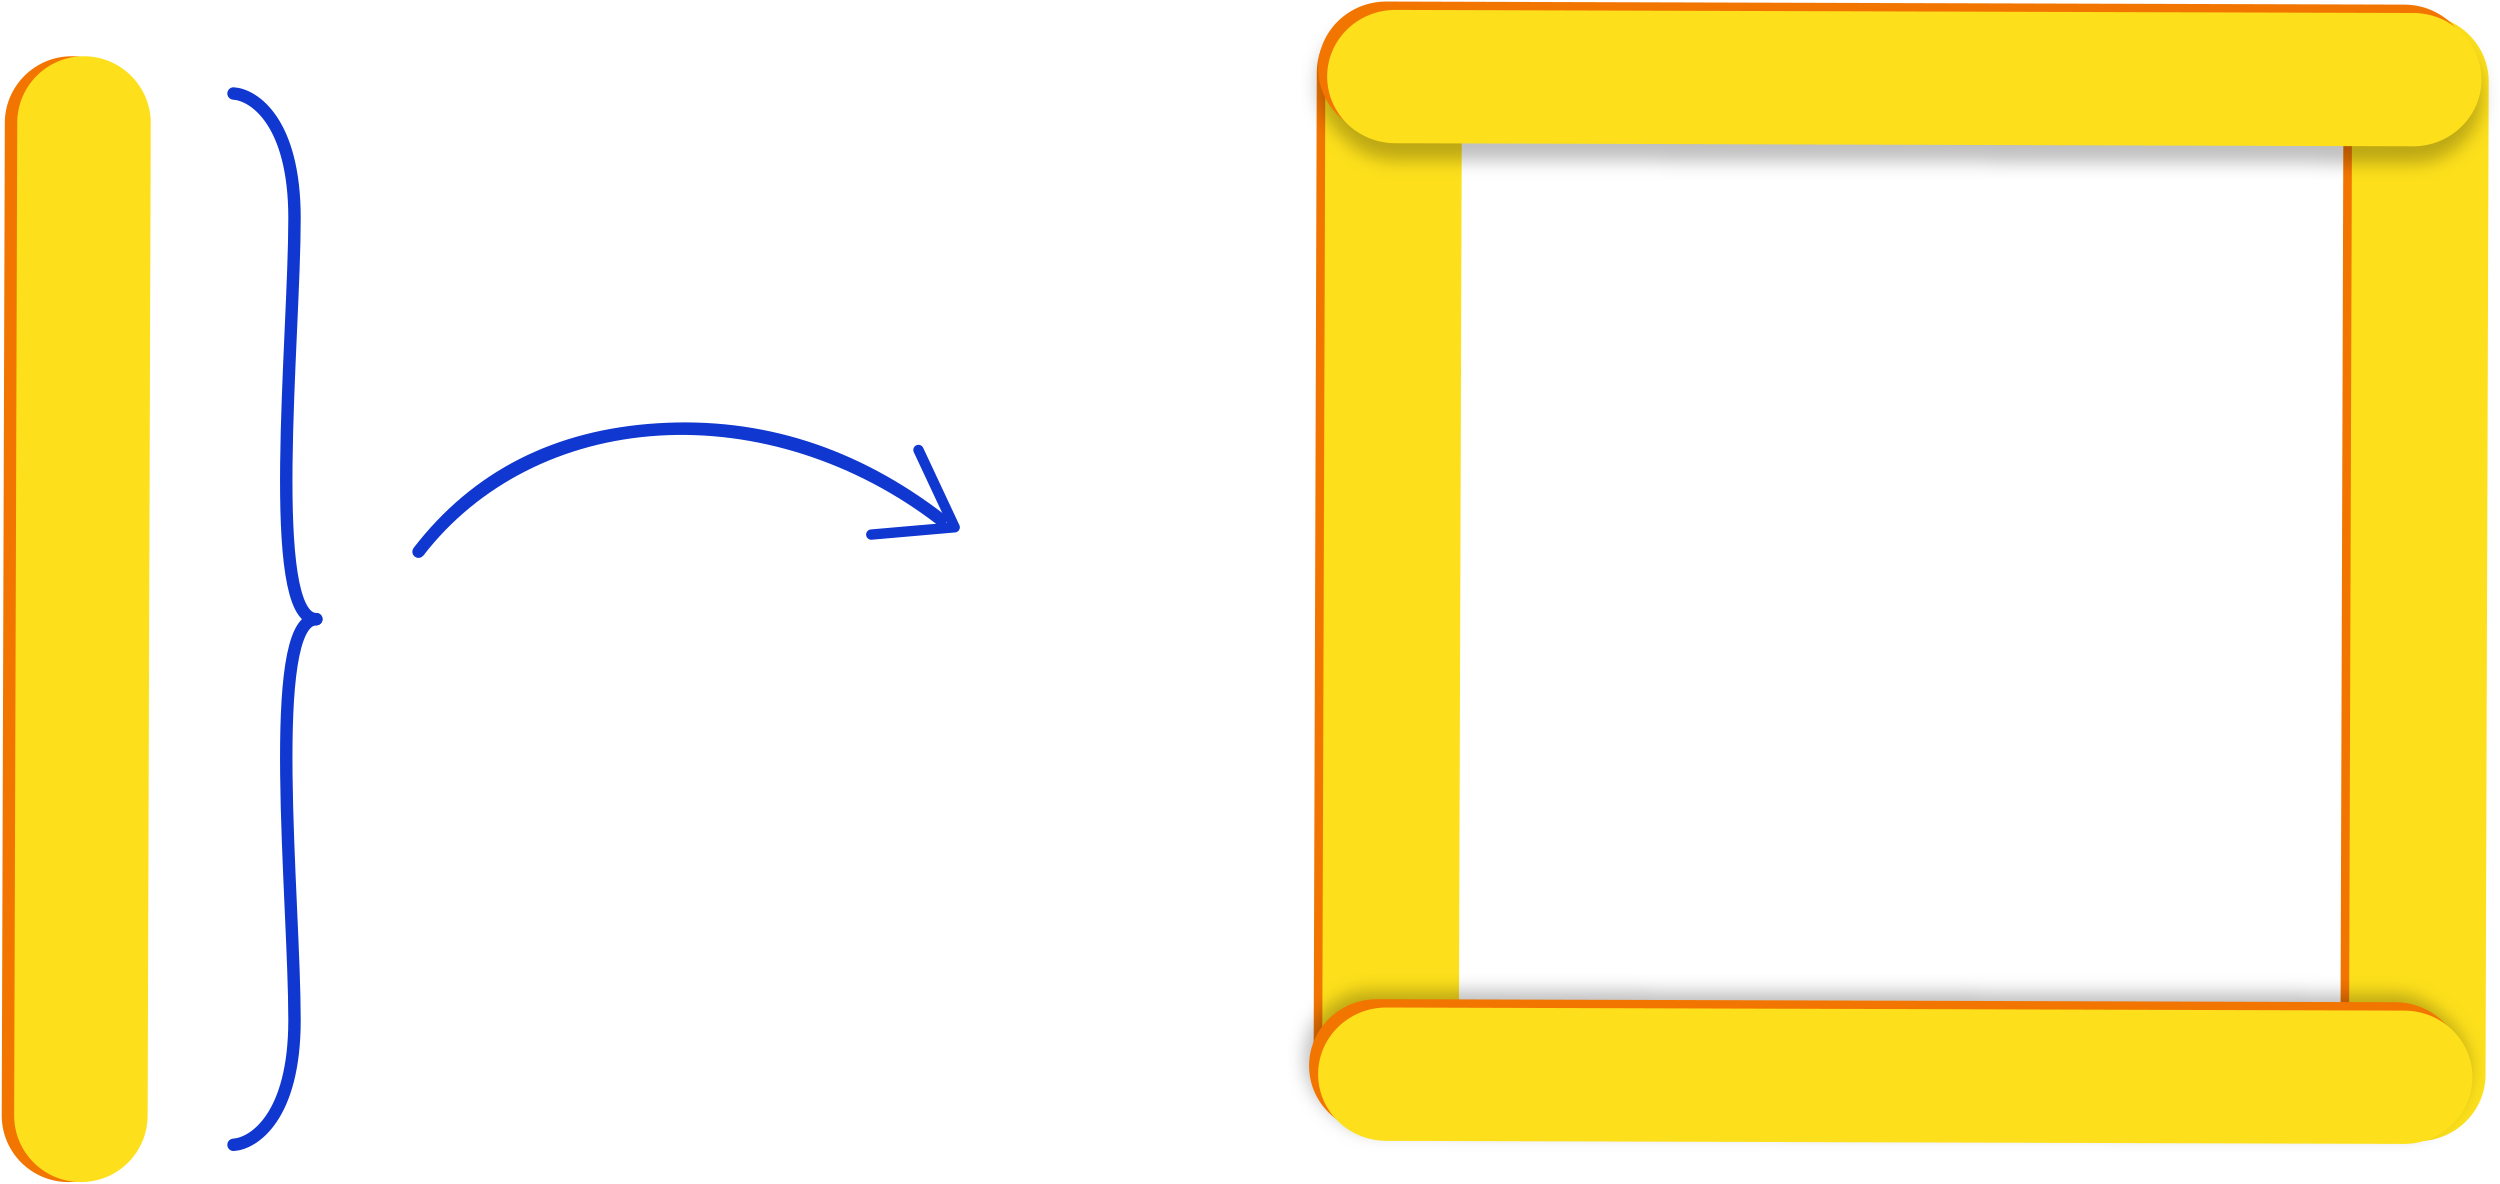
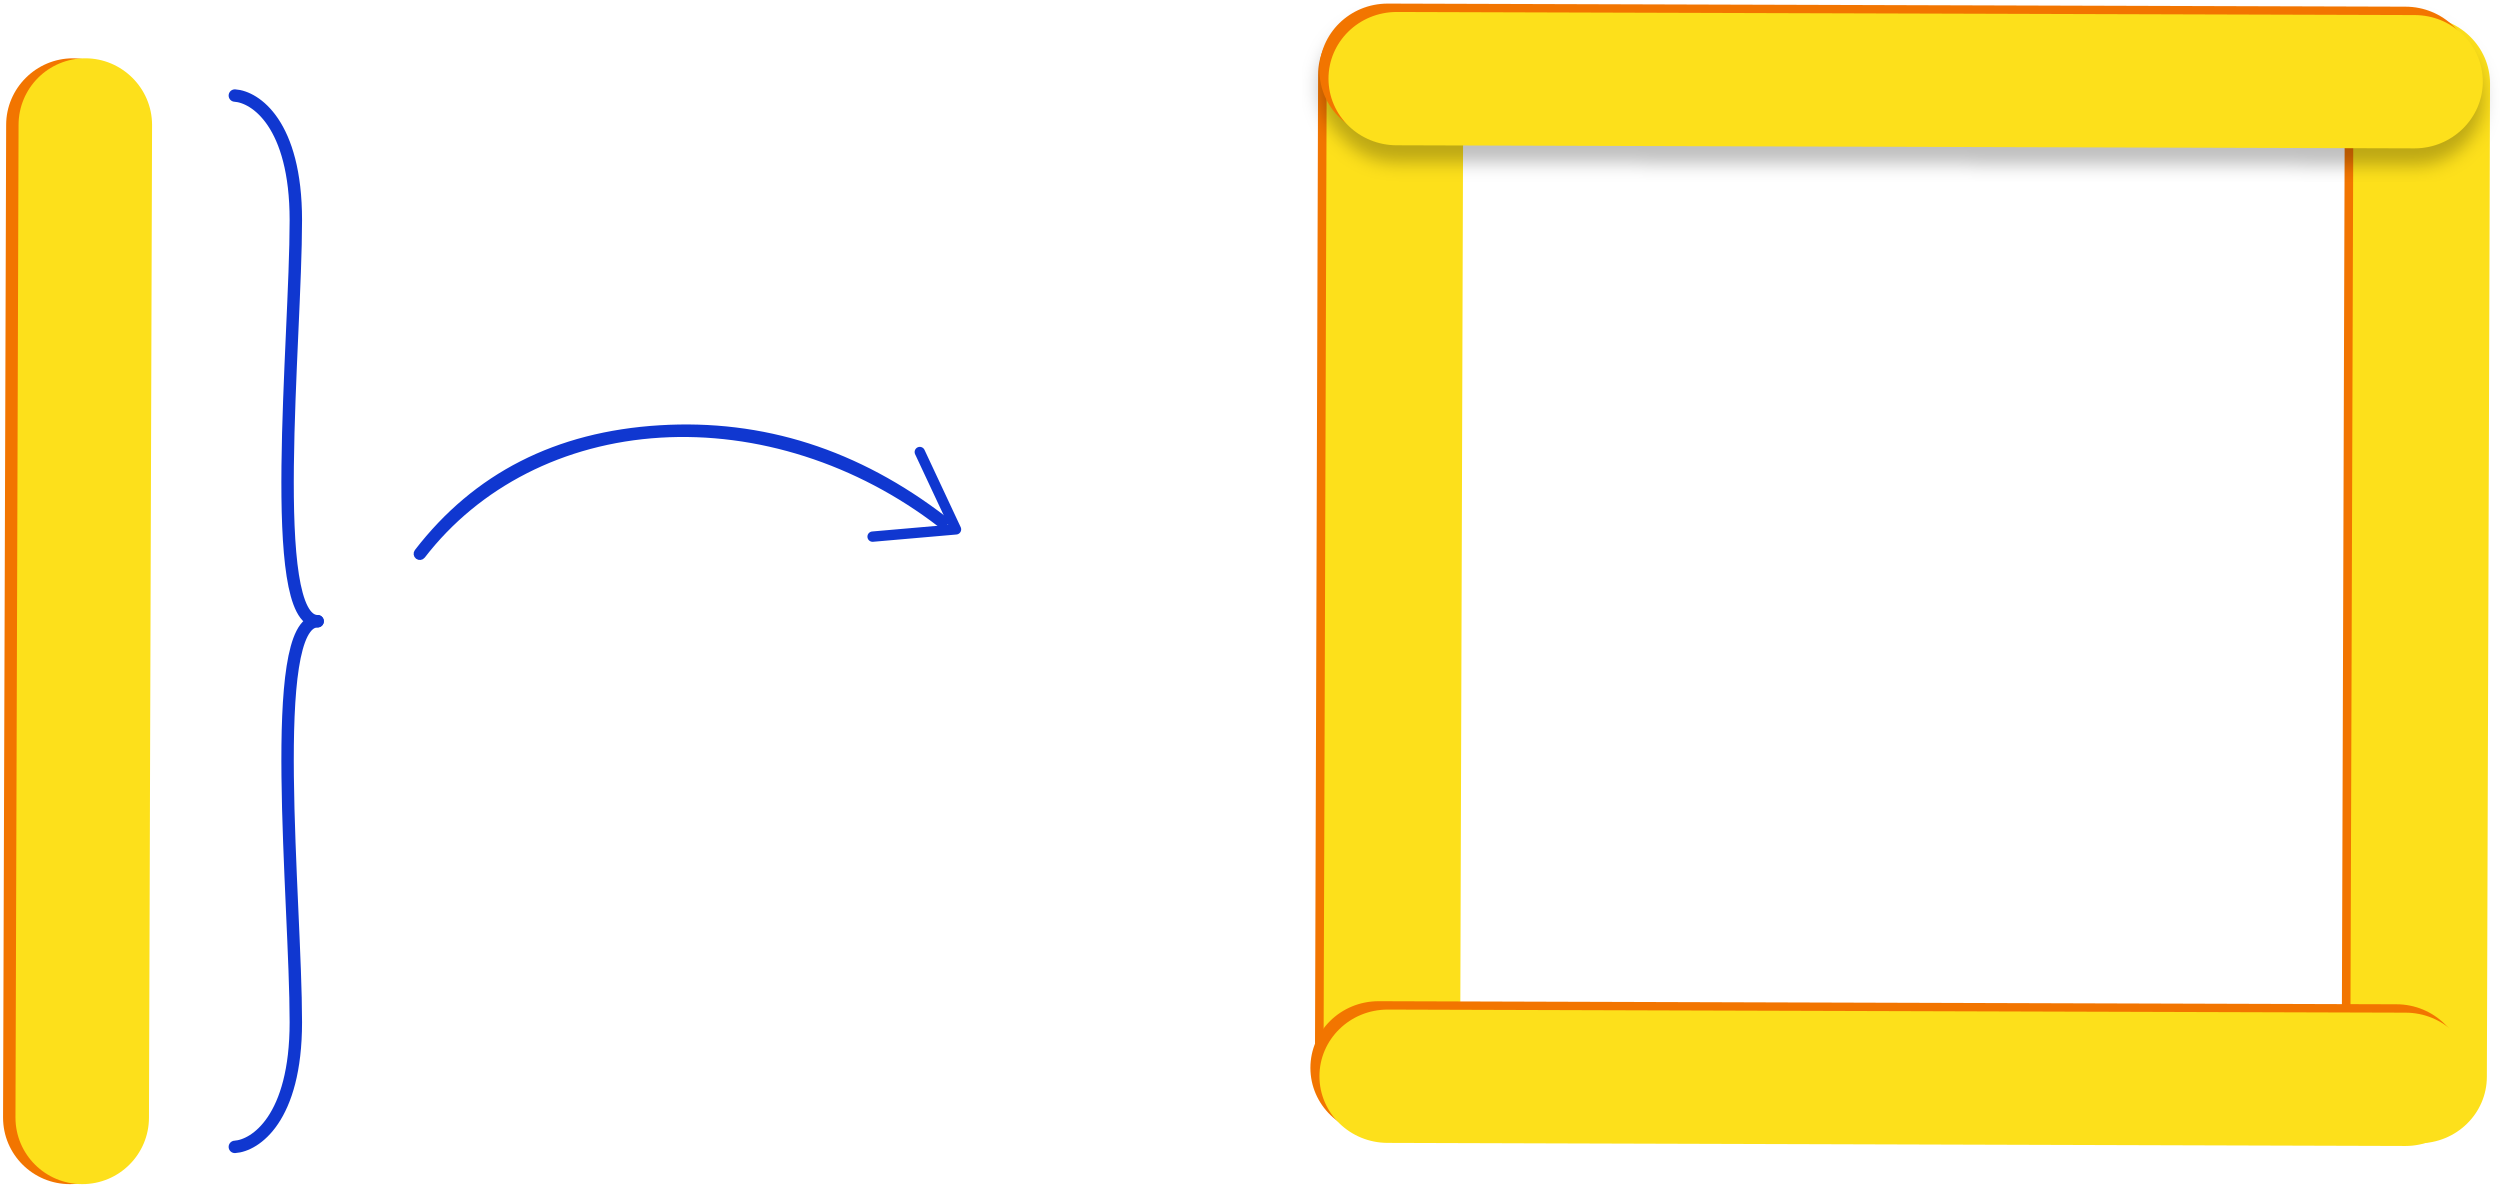
- <svg xmlns="http://www.w3.org/2000/svg" width="604" height="286" viewBox="0 0 604 286" fill="none">
-   <path d="M334.631 1.437C325.561 1.437 318.13 8.688 318.13 17.54L317.365 257.494C317.365 266.452 324.796 273.597 333.866 273.597C343.046 273.597 350.368 266.345 350.368 257.494L351.132 17.54C351.132 8.688 343.811 1.437 334.631 1.437Z" fill="#F27500" />
-   <path d="M336.708 1.437C327.528 1.437 320.206 8.688 320.206 17.54L319.441 257.494C319.441 266.452 326.872 273.597 335.943 273.597C345.122 273.597 352.444 266.345 352.444 257.494L353.209 17.54C353.209 8.688 345.778 1.437 336.708 1.437Z" fill="#FDE01B" />
-   <path d="M582.694 3.57C573.624 3.57 566.193 10.822 566.193 19.673L565.428 259.627C565.428 268.585 572.859 275.73 581.929 275.73C591.108 275.73 598.43 268.478 598.43 259.627L599.195 19.673C599.195 10.822 591.873 3.57 582.694 3.57Z" fill="#F27500" />
-   <path d="M584.77 3.57C575.591 3.57 568.269 10.822 568.269 19.673L567.504 259.627C567.504 268.585 574.935 275.73 584.005 275.73C593.184 275.73 600.506 268.478 600.506 259.627L601.271 19.673C601.271 10.822 593.84 3.57 584.77 3.57Z" fill="#FDE01B" />
+ <svg xmlns="http://www.w3.org/2000/svg" width="604" height="287" viewBox="0 0 604 287" fill="none">
+   <path d="M334.952 1.934C325.881 1.934 318.451 9.186 318.451 18.038L317.686 257.991C317.686 266.949 325.117 274.095 334.187 274.095C343.366 274.095 350.688 266.843 350.688 257.991L351.453 18.038C351.453 9.186 344.131 1.934 334.952 1.934Z" fill="#F27500" />
+   <path d="M337.028 1.934C327.848 1.934 320.527 9.186 320.527 18.038L319.762 257.991C319.762 266.949 327.193 274.095 336.263 274.095C345.442 274.095 352.764 266.843 352.764 257.991L353.529 18.038C353.529 9.186 346.098 1.934 337.028 1.934Z" fill="#FDE01B" />
+   <path d="M583.014 4.067C573.944 4.067 566.513 11.319 566.513 20.171L565.748 260.124C565.748 269.082 573.179 276.228 582.249 276.228C591.429 276.228 598.75 268.976 598.75 260.124L599.515 20.171C599.515 11.319 592.194 4.067 583.014 4.067Z" fill="#F27500" />
+   <path d="M585.09 4.067C575.911 4.067 568.589 11.319 568.589 20.171L567.824 260.124C567.824 269.082 575.255 276.228 584.325 276.228C593.505 276.228 600.827 268.976 600.827 260.124L601.591 20.171C601.591 11.319 594.16 4.067 585.09 4.067Z" fill="#FDE01B" />
  <g filter="url(#filter0_d)">
-     <path d="M597.338 17.22C597.338 8.369 589.907 1.117 580.837 1.117L334.959 0.37C325.779 0.37 318.458 7.622 318.458 16.474C318.458 25.432 325.889 32.577 334.959 32.577L580.837 33.324C589.907 33.324 597.338 26.178 597.338 17.22Z" fill="#F27500" />
-     <path d="M599.523 19.247C599.523 10.288 592.092 3.143 583.022 3.143L337.144 2.396C327.965 2.396 320.643 9.648 320.643 18.5C320.643 27.458 328.074 34.604 337.144 34.604L583.022 35.35C592.092 35.35 599.523 28.098 599.523 19.247Z" fill="#FDE01B" />
+     <path d="M597.658 17.718C597.658 8.866 590.227 1.614 581.157 1.614L335.279 0.868C326.1 0.868 318.778 8.12 318.778 16.971C318.778 25.93 326.209 33.075 335.279 33.075L581.157 33.821C590.227 33.821 597.658 26.676 597.658 17.718Z" fill="#F27500" />
+     <path d="M599.844 19.744C599.844 10.786 592.413 3.641 583.343 3.641L337.465 2.894C328.285 2.894 320.963 10.146 320.963 18.998C320.963 27.956 328.394 35.101 337.465 35.101L583.343 35.848C592.413 35.848 599.844 28.596 599.844 19.744Z" fill="#FDE01B" />
  </g>
-   <g filter="url(#filter1_d)">
-     <path d="M595.152 258.24C595.152 249.389 587.721 242.137 578.651 242.137L332.773 241.39C323.594 241.39 316.272 248.642 316.272 257.494C316.272 266.452 323.703 273.597 332.773 273.597L578.651 274.344C587.721 274.344 595.152 267.198 595.152 258.24Z" fill="#F27500" />
-     <path d="M597.338 260.267C597.338 251.308 589.907 244.163 580.837 244.163L334.959 243.416C325.779 243.416 318.458 250.668 318.458 259.52C318.458 268.478 325.889 275.624 334.959 275.624L580.837 276.37C589.907 276.37 597.338 269.118 597.338 260.267Z" fill="#FDE01B" />
-   </g>
-   <path d="M17.292 13.589C8.428 13.589 1.166 20.837 1.166 29.683L0.418 269.495C0.418 278.448 7.68 285.589 16.544 285.589C25.515 285.589 32.67 278.341 32.67 269.495L33.418 29.683C33.418 20.837 26.263 13.589 17.292 13.589Z" fill="#F27500" />
-   <path d="M20.292 13.589C11.321 13.589 4.166 20.837 4.166 29.683L3.418 269.495C3.418 278.448 10.68 285.589 19.544 285.589C28.515 285.589 35.67 278.341 35.67 269.495L36.418 29.683C36.418 20.837 29.156 13.589 20.292 13.589Z" fill="#FDE01B" />
-   <path d="M226.883 126.161C227.211 126.413 227.682 126.352 227.934 126.024C228.187 125.696 228.126 125.225 227.798 124.972C206.814 108.808 183.906 101.476 159.057 102.999C134.203 104.522 114.678 114.459 100.517 132.843C100.264 133.171 100.325 133.642 100.653 133.895C100.982 134.147 101.452 134.086 101.705 133.758C115.021 116.472 135.674 105.934 159.148 104.496C182.627 103.058 206.997 110.843 226.883 126.161Z" fill="#1037D0" stroke="#1037D0" stroke-width="1.5" stroke-linecap="round" stroke-linejoin="round" />
-   <path d="M210.5 129.154L230.651 127.396L221.903 108.715" stroke="#1037D0" stroke-width="2.5" stroke-linecap="round" stroke-linejoin="round" />
-   <path d="M56.418 276.589C61.33 276.275 71.155 269.816 71.155 246.485C71.155 217.322 64.137 149.589 76.418 149.589" stroke="#1037D0" stroke-width="3" stroke-linecap="round" stroke-linejoin="round" />
-   <path d="M56.418 22.589C61.33 22.902 71.155 29.362 71.155 52.693C71.155 81.856 64.137 149.589 76.418 149.589" stroke="#1037D0" stroke-width="3" stroke-linecap="round" stroke-linejoin="round" />
+   <path d="M595.473 258.738C595.473 249.886 588.042 242.634 578.972 242.634L333.093 241.888C323.914 241.888 316.592 249.14 316.592 257.991C316.592 266.95 324.023 274.095 333.093 274.095L578.972 274.841C588.042 274.841 595.473 267.696 595.473 258.738Z" fill="#F27500" />
+   <path d="M597.658 260.764C597.658 251.806 590.227 244.661 581.157 244.661L335.279 243.914C326.1 243.914 318.778 251.166 318.778 260.018C318.778 268.976 326.209 276.121 335.279 276.121L581.157 276.868C590.227 276.868 597.658 269.616 597.658 260.764Z" fill="#FDE01B" />
+   <path d="M17.612 14.086C8.748 14.086 1.486 21.334 1.486 30.18L0.738 269.992C0.738 278.945 8 286.086 16.864 286.086C25.835 286.086 32.991 278.839 32.991 269.992L33.738 30.18C33.738 21.334 26.583 14.086 17.612 14.086Z" fill="#F27500" />
+   <path d="M20.612 14.086C11.641 14.086 4.486 21.334 4.486 30.18L3.738 269.992C3.738 278.945 11 286.086 19.864 286.086C28.835 286.086 35.991 278.839 35.991 269.992L36.738 30.18C36.738 21.334 29.476 14.086 20.612 14.086Z" fill="#FDE01B" />
+   <path d="M227.203 126.658C227.531 126.911 228.002 126.85 228.255 126.522C228.507 126.193 228.446 125.722 228.118 125.47C207.134 109.305 184.226 101.974 159.377 103.496C134.523 105.019 114.998 114.957 100.837 133.34C100.584 133.668 100.646 134.139 100.974 134.392C101.302 134.645 101.773 134.584 102.026 134.255C115.341 116.969 135.994 106.432 159.469 104.993C182.948 103.555 207.317 111.34 227.203 126.658Z" fill="#1037D0" stroke="#1037D0" stroke-width="1.5" stroke-linecap="round" stroke-linejoin="round" />
+   <path d="M210.82 129.651L230.971 127.894L222.224 109.212" stroke="#1037D0" stroke-width="2.5" stroke-linecap="round" stroke-linejoin="round" />
+   <path d="M56.738 277.086C61.651 276.773 71.475 270.313 71.475 246.983C71.475 217.82 64.458 150.086 76.738 150.086" stroke="#1037D0" stroke-width="3" stroke-linecap="round" stroke-linejoin="round" />
+   <path d="M56.738 23.086C61.651 23.4 71.475 29.86 71.475 53.19C71.475 82.353 64.458 150.086 76.738 150.086" stroke="#1037D0" stroke-width="3" stroke-linecap="round" stroke-linejoin="round" />
  <defs>
-     <filter id="filter0_d" x="314.457" y="0.37" width="289.066" height="42.98" filterUnits="userSpaceOnUse" color-interpolation-filters="sRGB">
+     <filter id="filter0_d" x="314.777" y="0.868" width="289.066" height="42.98" filterUnits="userSpaceOnUse" color-interpolation-filters="sRGB">
      <feFlood flood-opacity="0" result="BackgroundImageFix" />
      <feColorMatrix in="SourceAlpha" type="matrix" values="0 0 0 0 0 0 0 0 0 0 0 0 0 0 0 0 0 0 127 0" />
      <feOffset dy="4" />
      <feGaussianBlur stdDeviation="2" />
      <feColorMatrix type="matrix" values="0 0 0 0 0 0 0 0 0 0 0 0 0 0 0 0 0 0 0.25 0" />
      <feBlend mode="normal" in2="BackgroundImageFix" result="effect1_dropShadow" />
      <feBlend mode="normal" in="SourceGraphic" in2="effect1_dropShadow" result="shape" />
    </filter>
-     <filter id="filter1_d" x="311.271" y="235.39" width="289.066" height="42.98" filterUnits="userSpaceOnUse" color-interpolation-filters="sRGB">
-       <feFlood flood-opacity="0" result="BackgroundImageFix" />
-       <feColorMatrix in="SourceAlpha" type="matrix" values="0 0 0 0 0 0 0 0 0 0 0 0 0 0 0 0 0 0 127 0" />
-       <feOffset dx="-1" dy="-2" />
-       <feGaussianBlur stdDeviation="2" />
-       <feColorMatrix type="matrix" values="0 0 0 0 0 0 0 0 0 0 0 0 0 0 0 0 0 0 0.25 0" />
-       <feBlend mode="normal" in2="BackgroundImageFix" result="effect1_dropShadow" />
-       <feBlend mode="normal" in="SourceGraphic" in2="effect1_dropShadow" result="shape" />
-     </filter>
  </defs>
</svg>
